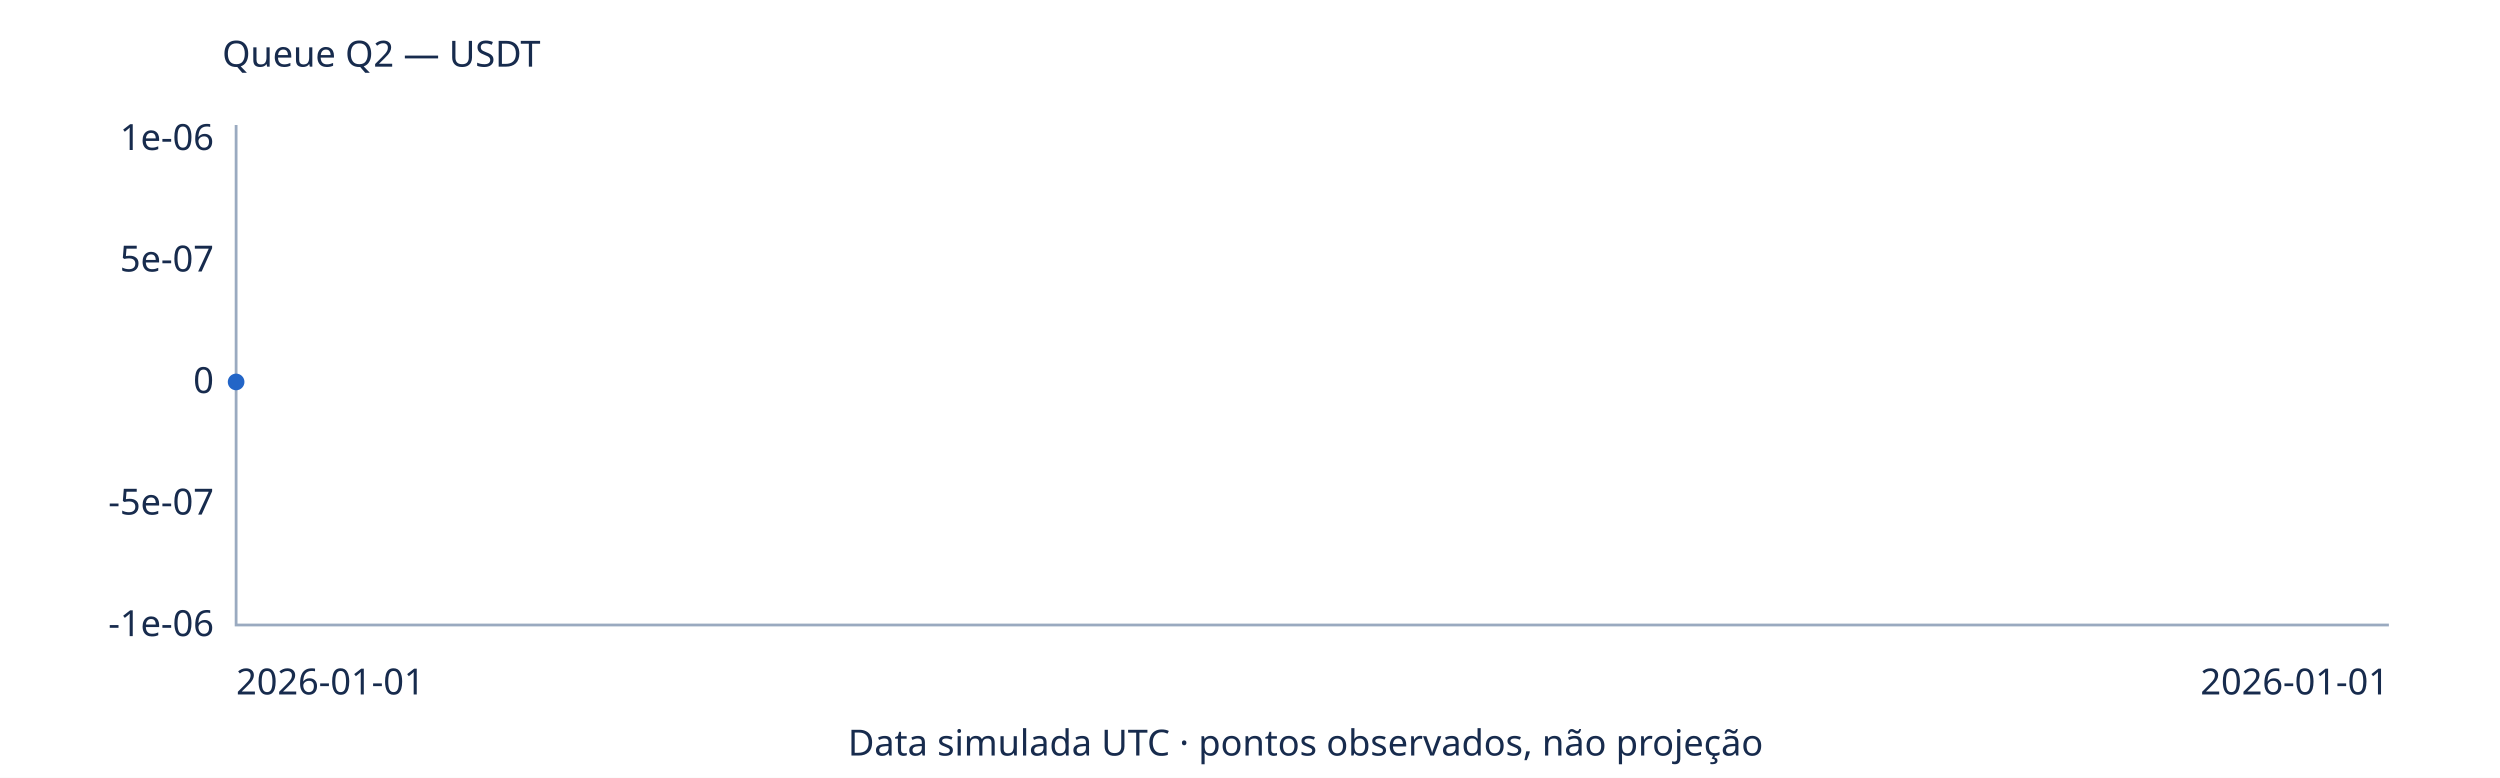
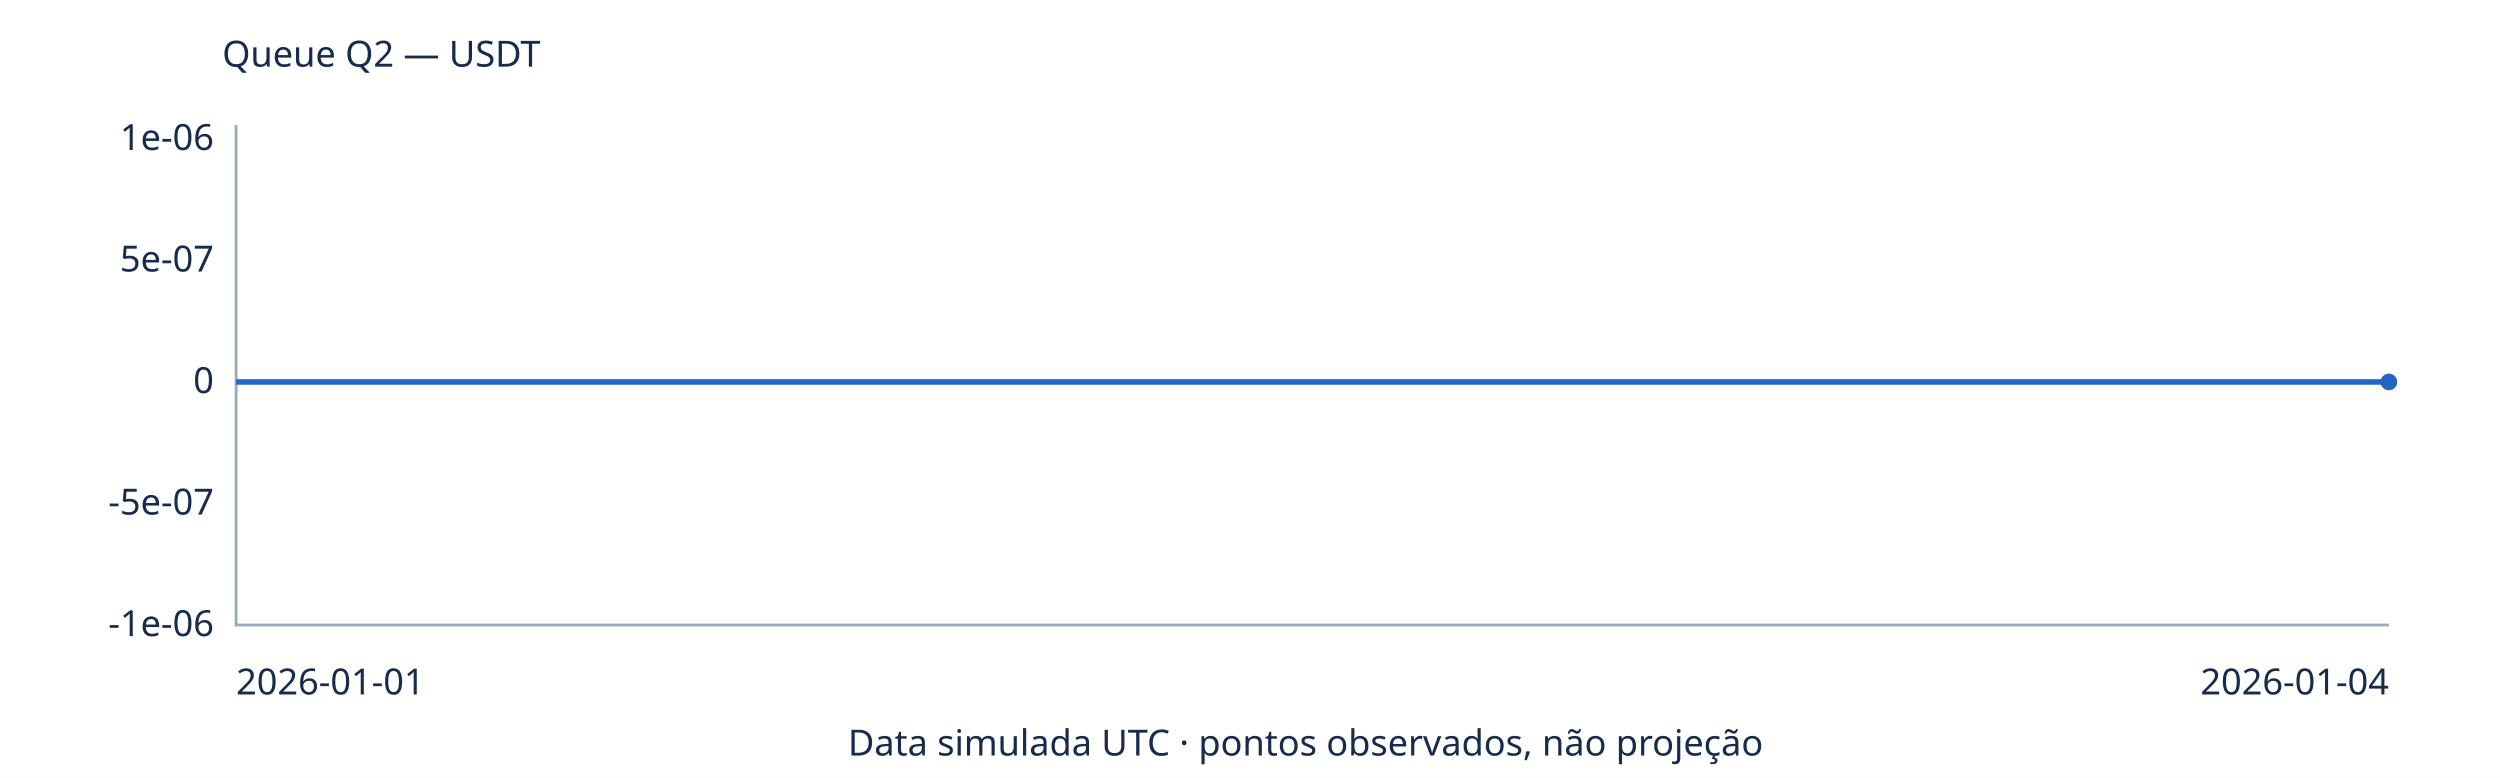
<svg xmlns="http://www.w3.org/2000/svg" viewBox="0 0 900 280" role="img">
  <rect width="900" height="280" fill="white" />
  <g font-family="sans-serif" fill="#172b4d" font-size="13">
    <text x="80" y="24">Queue Q2 — USDT</text>
    <path d="M85 45V225H860" stroke="#9aaac0" fill="none" />
    <text x="77" y="229.00" text-anchor="end">-1e-06</text>
    <text x="77" y="185.25" text-anchor="end">-5e-07</text>
    <text x="77" y="141.50" text-anchor="end">0</text>
    <text x="77" y="97.75" text-anchor="end">5e-07</text>
    <text x="77" y="54.00" text-anchor="end">1e-06</text>
-     <path d="M85.00,137.50" stroke="#2365c7" stroke-width="2" fill="none" />
-     <circle cx="85.00" cy="137.50" r="3" fill="#2365c7" />
+     <path d="M85.00,137.50 L343.22,137.50 L487.47,137.50 L860.00,137.50" stroke="#2365c7" stroke-width="2" fill="none" />
+     <circle cx="860.00" cy="137.50" r="3" fill="#2365c7" />
    <text x="85" y="250">2026-01-01</text>
-     <text x="860" y="250" text-anchor="end">2026-01-01</text>
+     <text x="860" y="250" text-anchor="end">2026-01-04</text>
    <text x="470" y="272" text-anchor="middle">Data simulada UTC · pontos observados, não projeção</text>
  </g>
</svg>
